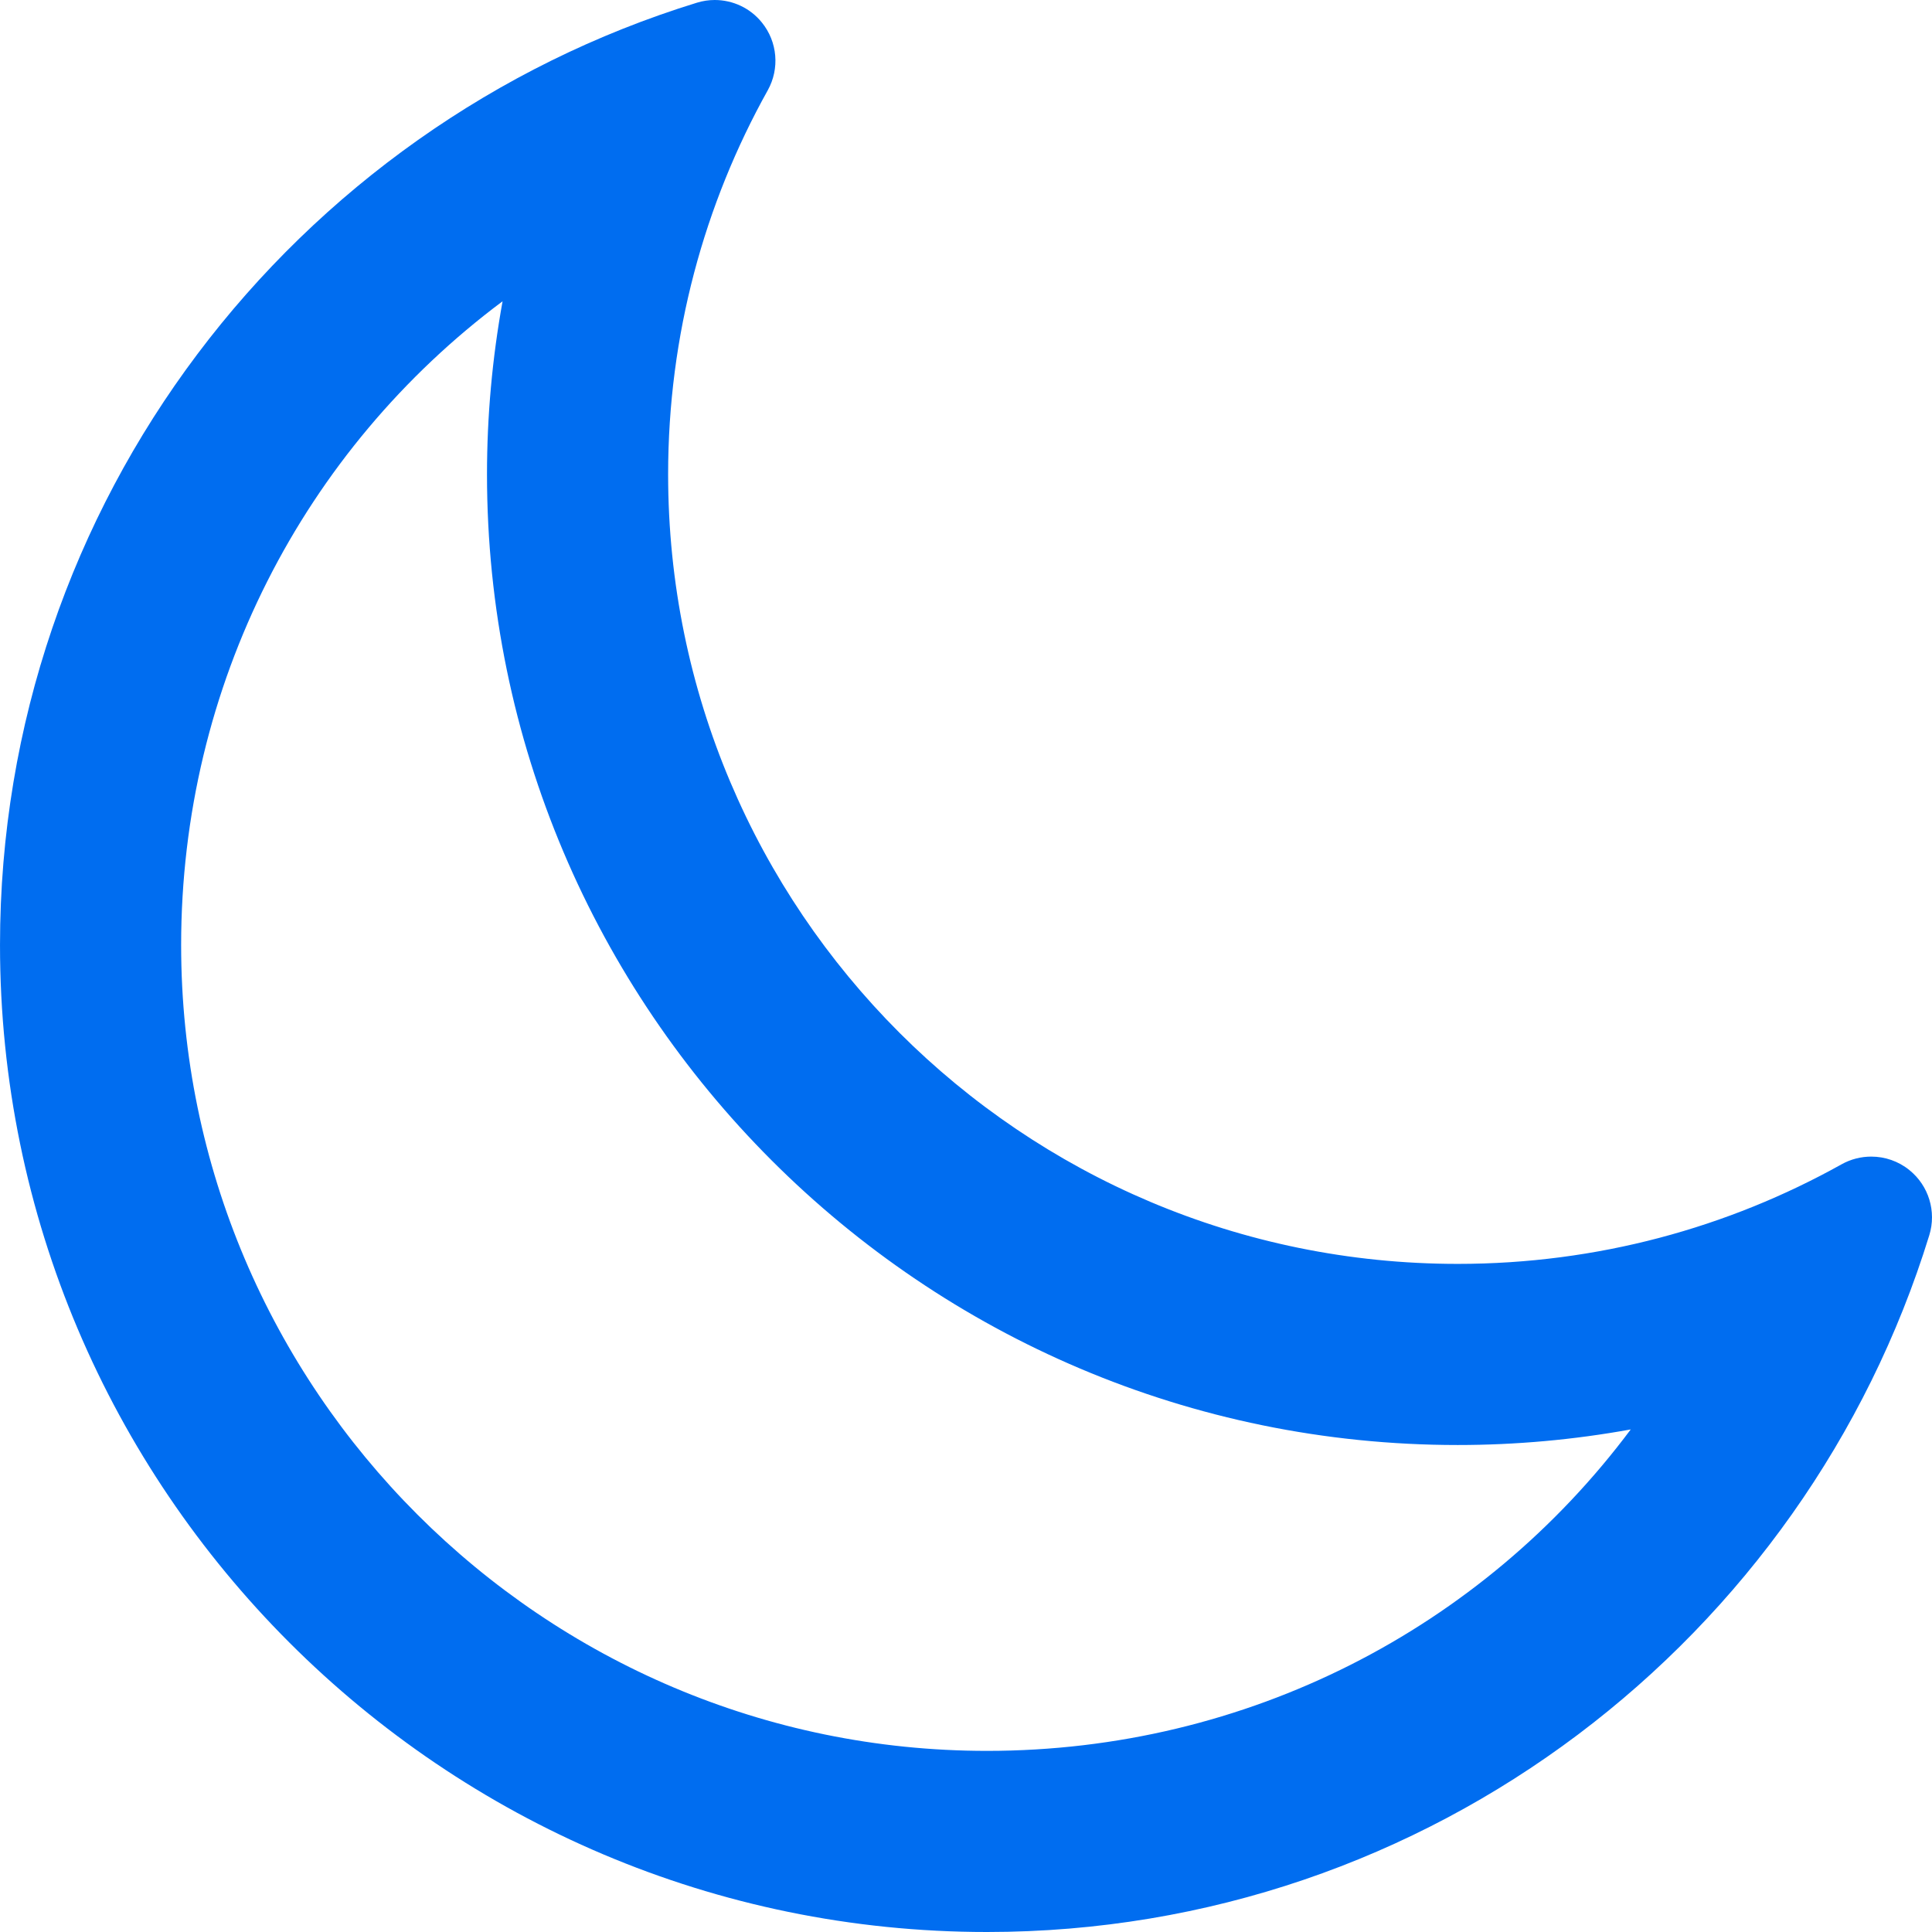
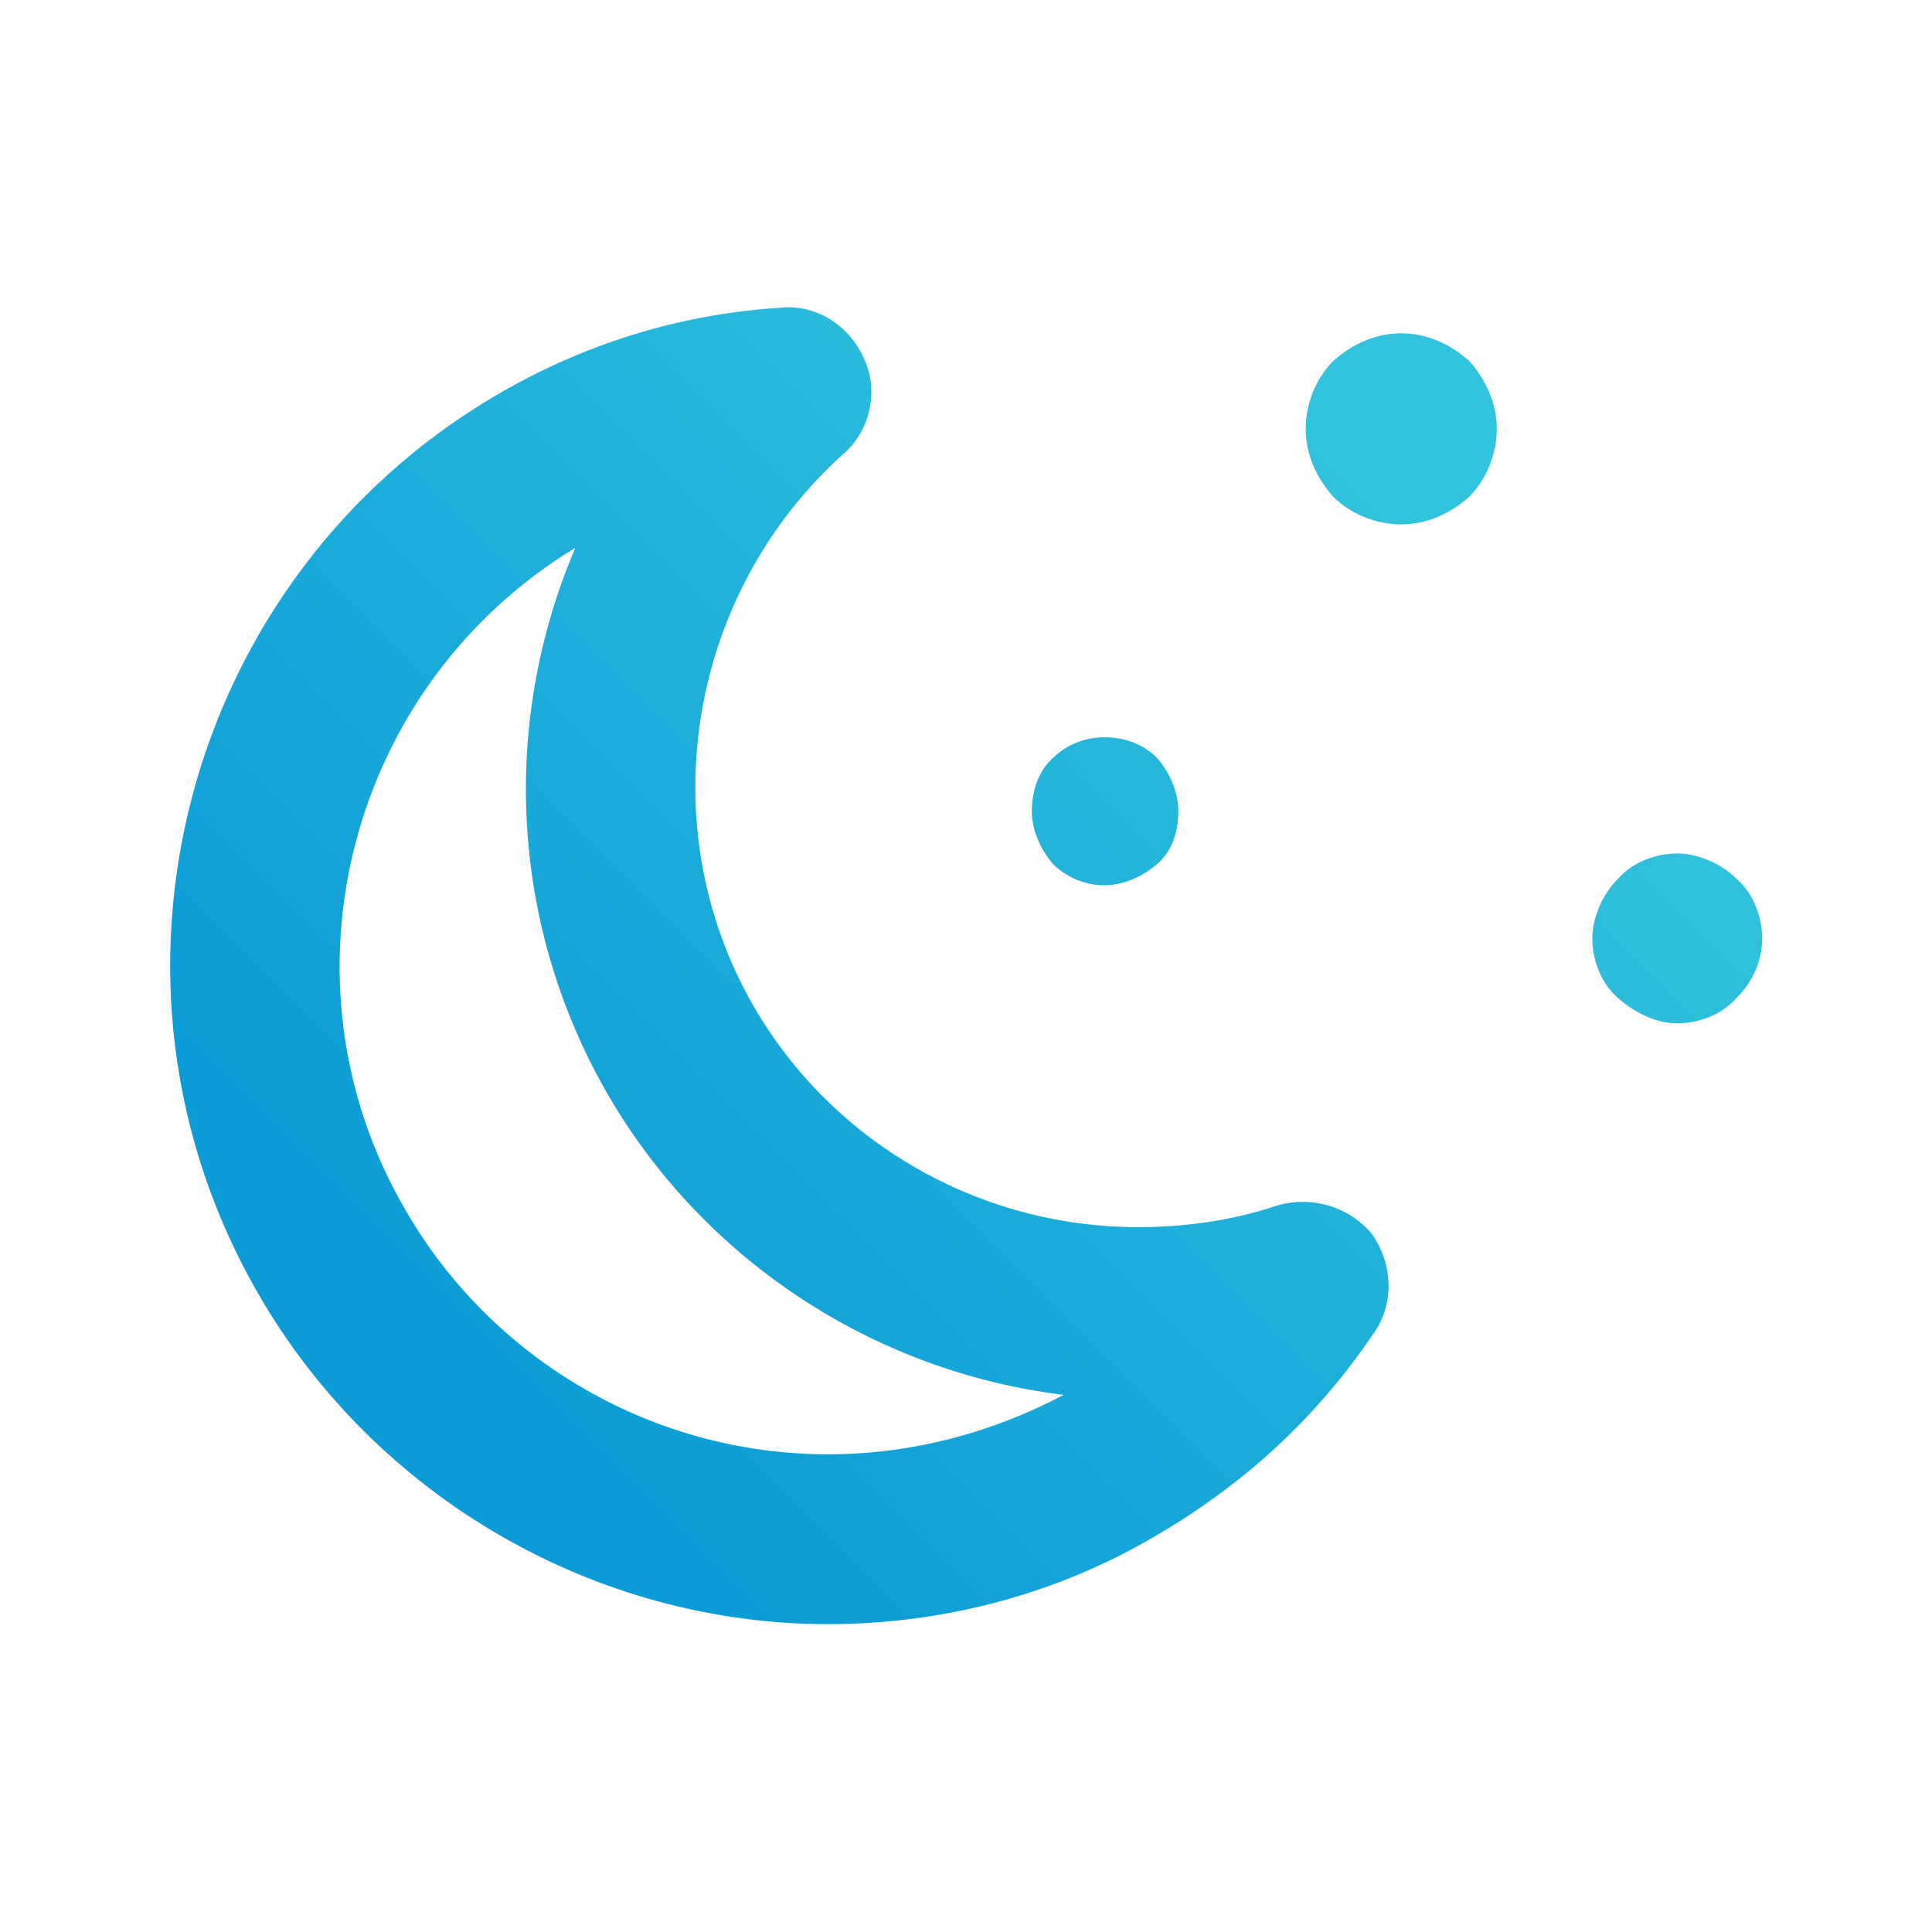
- <svg xmlns="http://www.w3.org/2000/svg" version="1.1" id="Capa_1" x="0px" y="0px" width="512px" height="512px" viewBox="0 0 612 612" style="enable-background:new 0 0 612 612;" xml:space="preserve">
+ <svg xmlns="http://www.w3.org/2000/svg" version="1.1" id="Layer_1" x="0px" y="0px" viewBox="0 0 91 91" enable-background="new 0 0 91 91" xml:space="preserve">
  <g>
-     <g id="Moon">
-       <g>
-         <path d="M604.851,370.662c-3.5-2.85-7.784-4.284-12.106-4.284c-3.213,0-6.445,0.803-9.371,2.429     c-35.993,20.081-77.456,31.556-121.616,31.556c-138.159,0-250.117-111.958-250.117-250.116c0-44.16,11.475-85.642,31.556-121.635     c3.825-6.866,3.099-15.376-1.855-21.477C237.651,2.543,232.124,0,226.405,0c-1.894,0-3.806,0.287-5.661,0.86     C93.104,40.182,0.003,158.948,0.003,299.364C0.003,471.757,140.266,612,312.659,612c140.396,0,259.183-93.101,298.484-220.722     C613.457,383.763,610.97,375.596,604.851,370.662z M312.659,554.625c-140.76,0-255.28-114.501-255.28-255.261     c0-82.333,38.786-156.863,101.821-203.93c-3.27,18.035-4.934,36.395-4.934,54.812c0,169.543,137.93,307.491,307.492,307.491     c18.437,0,36.777-1.663,54.812-4.934C469.503,515.858,394.992,554.625,312.659,554.625z" fill="#006DF0" />
-       </g>
-     </g>
+     <linearGradient id="SVGID_1_" gradientUnits="userSpaceOnUse" x1="43.607" y1="1.892" x2="1.157" y2="44.342">
+       <stop offset="0" style="stop-color:#31C2DD" />
+       <stop offset="1" style="stop-color:#0B9BD7" />
+     </linearGradient>
+     <path style="fill:url(#SVGID_1_);" d="M60.1,56.8c-2.1,0.7-4.3,1-6.5,1c-7.5,0-14.4-4-18.1-10.4c-4.9-8.5-3.1-19.4,4.2-26c1.3-1.1,1.7-3,1-4.5   c-0.7-1.6-2.3-2.6-4-2.4c-4.7,0.3-9.2,1.7-13.3,4.1C8.7,27.2,3.6,46.2,12.2,61C17.7,70.5,28,76.5,39,76.5c5.4,0,10.8-1.4,15.5-4.2   c4.1-2.4,7.5-5.5,10.2-9.5c1-1.4,0.9-3.3-0.1-4.7C63.5,56.8,61.7,56.3,60.1,56.8z M39,68.5c-8.2,0-15.8-4.4-19.9-11.5   c-6.3-10.8-2.7-24.7,8-31.2C23.6,34,24,43.5,28.6,51.5c4.5,7.8,12.5,13.1,21.5,14.2C46.7,67.5,42.9,68.5,39,68.5z" />
+     <path style="fill:url(#SVGID_1_);" d="M52,41.7c0.9,0,1.8-0.4,2.5-1c0.7-0.6,1-1.5,1-2.5c0-0.9-0.4-1.8-1-2.5c-1.3-1.3-3.6-1.3-4.9,0c-0.7,0.6-1,1.6-1,2.5   c0,0.9,0.4,1.8,1,2.5C50.2,41.3,51.1,41.7,52,41.7z" />
+     <path style="fill:url(#SVGID_1_);" d="M66,15.7c-1.2,0-2.3,0.5-3.2,1.3c-0.8,0.8-1.3,2-1.3,3.2c0,1.2,0.5,2.3,1.3,3.2c0.8,0.8,2,1.3,3.2,1.3   c1.2,0,2.3-0.5,3.2-1.3c0.8-0.8,1.3-2,1.3-3.2c0-1.2-0.5-2.3-1.3-3.2C68.3,16.2,67.2,15.7,66,15.7z" />
+     <path style="fill:url(#SVGID_1_);" d="M81.8,41.4c-0.7-0.7-1.8-1.2-2.8-1.2c-1,0-2.1,0.4-2.8,1.2c-0.7,0.7-1.2,1.8-1.2,2.8c0,1,0.4,2.1,1.2,2.8   c0.8,0.7,1.8,1.2,2.8,1.2c1,0,2.1-0.4,2.8-1.2c0.8-0.8,1.2-1.8,1.2-2.8C83,43.2,82.6,42.1,81.8,41.4z" />
  </g>
-   <g>
- </g>
-   <g>
- </g>
-   <g>
- </g>
-   <g>
- </g>
-   <g>
- </g>
-   <g>
- </g>
-   <g>
- </g>
-   <g>
- </g>
-   <g>
- </g>
-   <g>
- </g>
-   <g>
- </g>
-   <g>
- </g>
-   <g>
- </g>
-   <g>
- </g>
-   <g>
- </g>
</svg>
